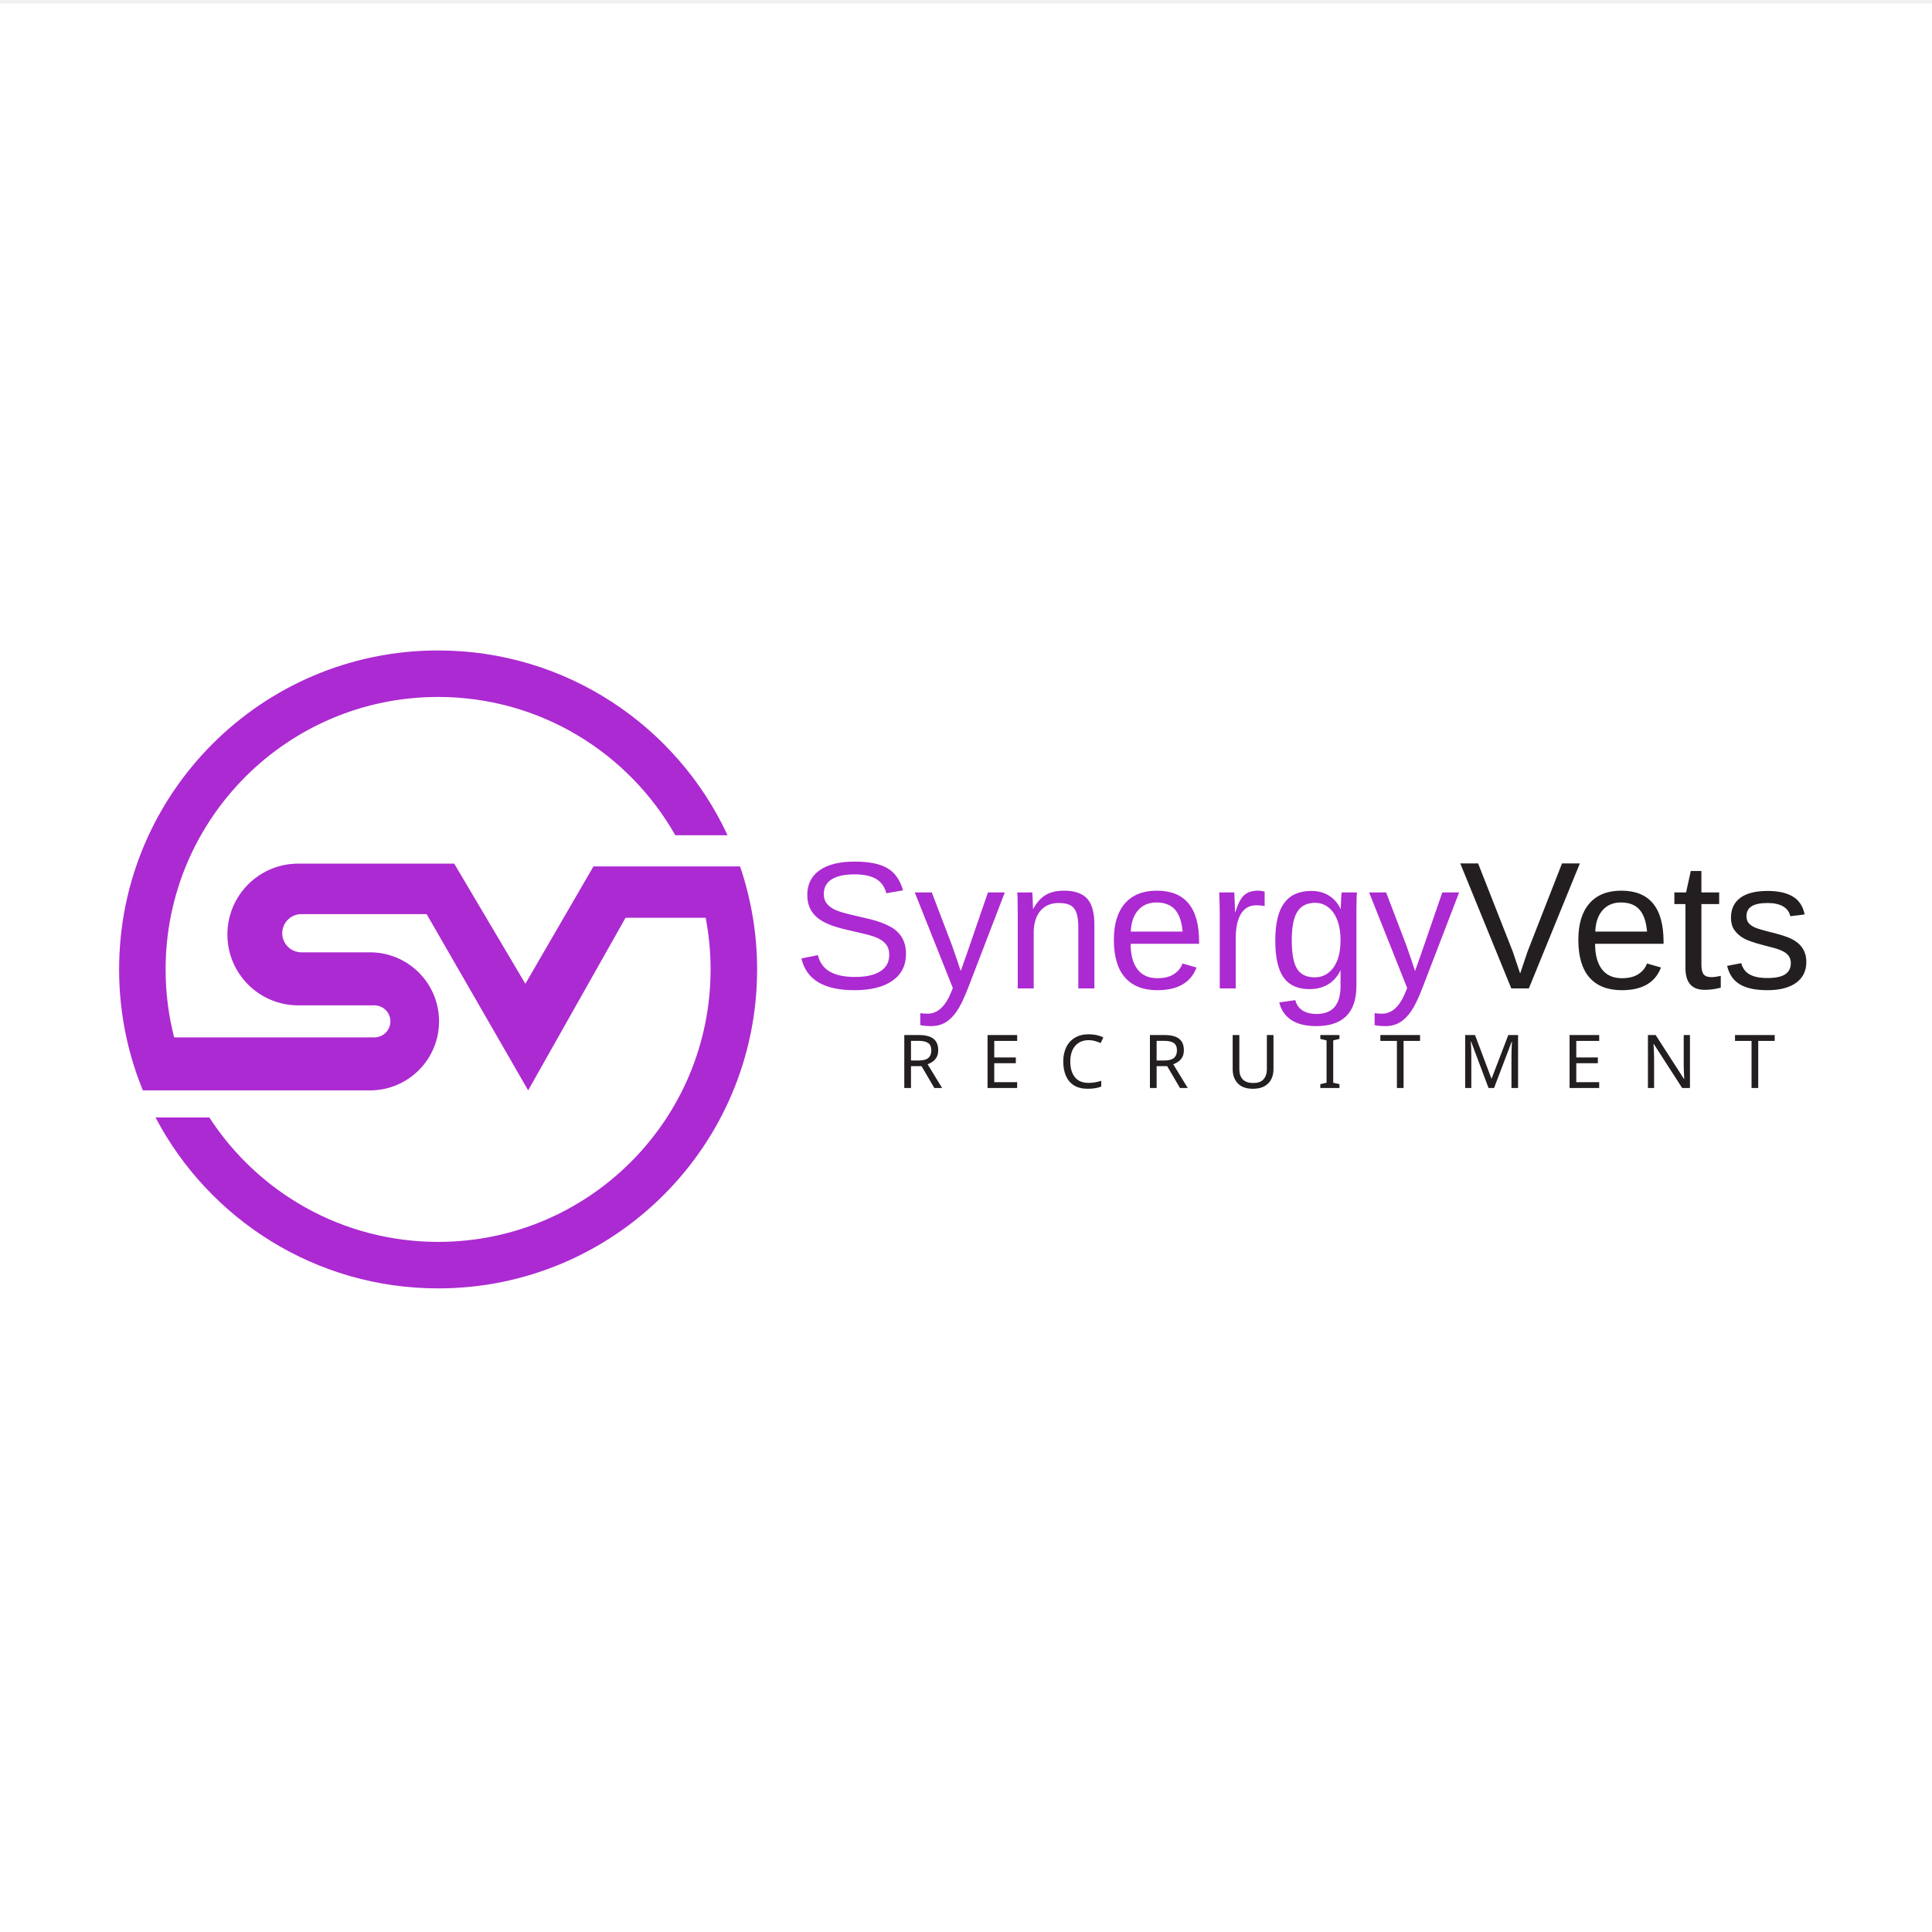
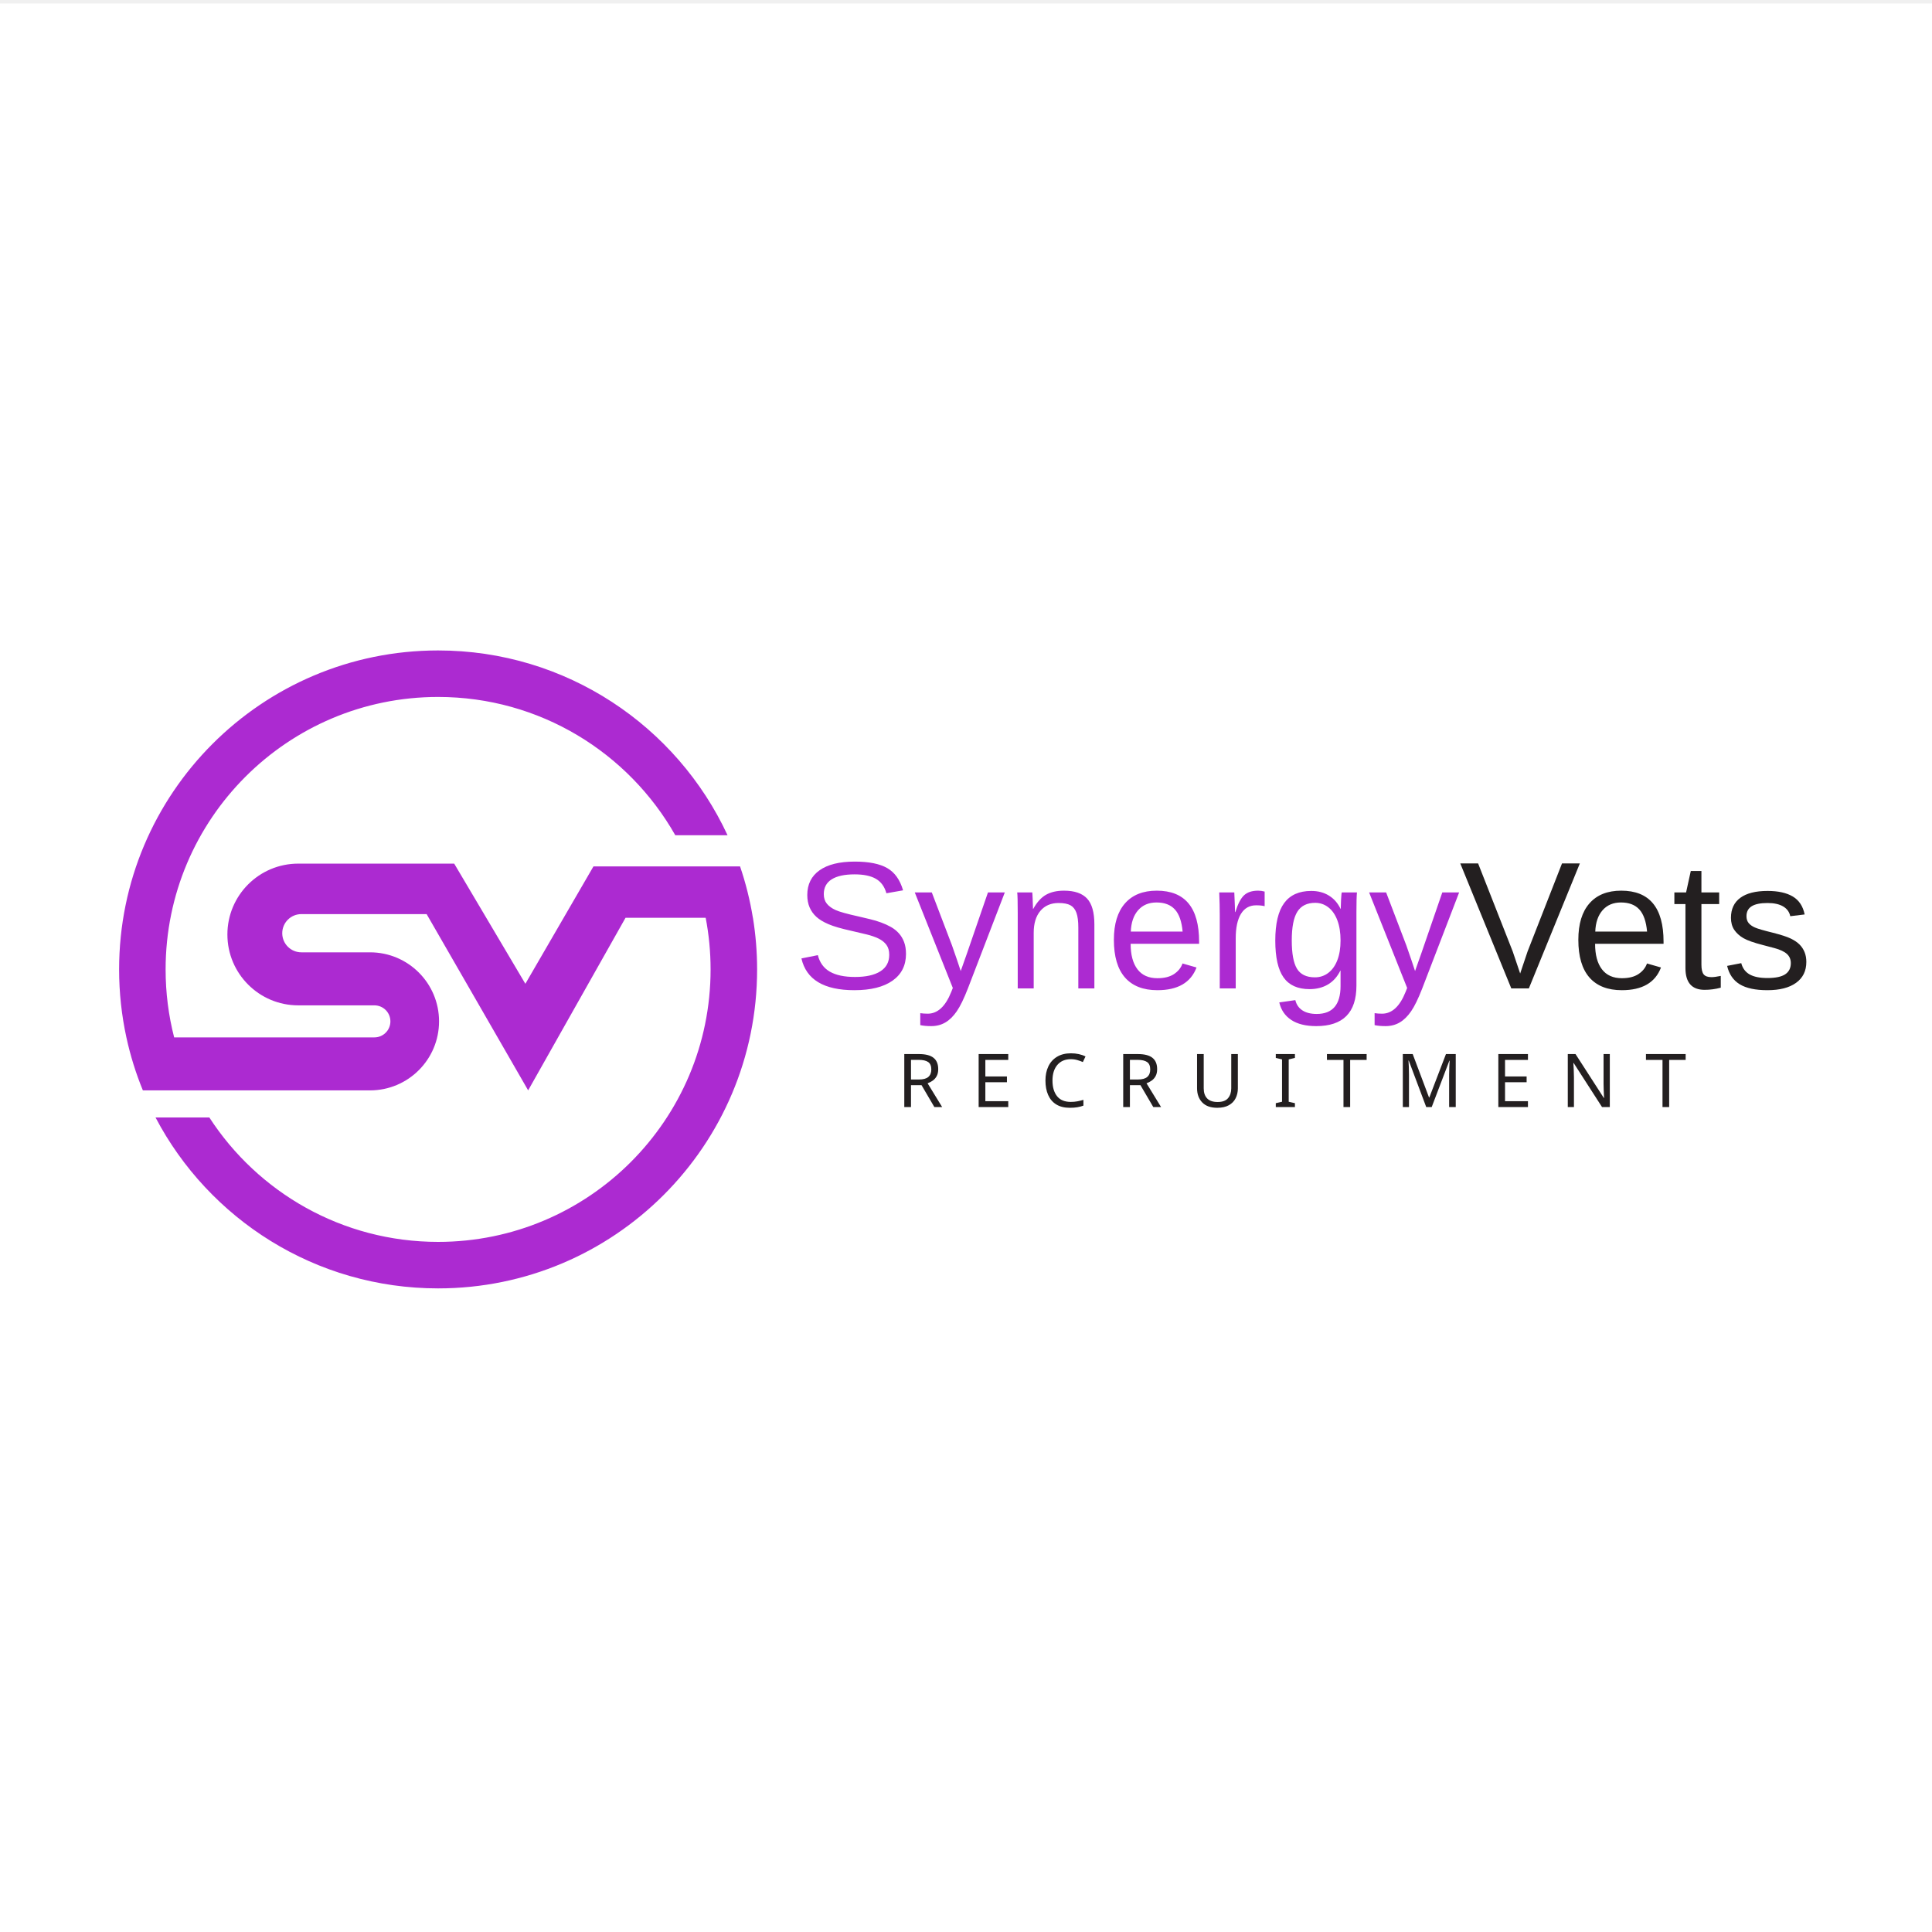
<svg xmlns="http://www.w3.org/2000/svg" id="Layer_1" version="1.1" viewBox="0 0 1000 1000">
  <defs>
    <style>
      .st0 {
        fill: #fff;
      }

      .st1 {
        fill: #ac2ad1;
      }

      .st2, .st3 {
        fill: #231f20;
      }

      .st3 {
        font-family: 'Alegreya Sans SC', AlegreyaSansSC-Regular, sans-serif;
        font-size: 38.41px;
-         letter-spacing: .5em;
+         letter-spacing: .38em;
      }

      .st4 {
        font-family: Arial, 'Arial MT', sans-serif;
        font-size: 94.01px;
      }
    </style>
  </defs>
  <rect class="st0" y="1.79" width="1000" height="1000" />
  <g>
    <path class="st1" d="M389.7,475.08c-1.49-9.15-3.72-18.05-6.65-26.64h-75.87l-35.25,60.77-36.84-62.2h-80.71c-20.26,0-36.68,16.42-36.68,36.68h0c0,20.26,16.42,36.68,36.68,36.68h39.4c4.58,0,8.29,3.71,8.29,8.29s-3.71,8.29-8.29,8.29h-103.64c-2.89-11.24-4.42-23.03-4.42-35.17,0-77.9,63.15-141.04,141.04-141.04,52.64,0,98.54,28.84,122.77,71.58h27.05c-26.23-56.48-83.45-95.65-149.82-95.65-91.19,0-165.11,73.92-165.11,165.11,0,12.07,1.31,23.84,3.77,35.17,2.06,9.47,4.92,18.64,8.53,27.43h117.57c19.73,0,35.73-16,35.73-35.73h0c0-19.73-16-35.73-35.73-35.73h-35.54c-5.46,0-9.89-4.43-9.89-9.89s4.43-9.89,9.89-9.89h64.84l52.55,91.23,50.4-89.32h41.49c1.66,8.65,2.54,17.58,2.54,26.71,0,77.9-63.15,141.04-141.04,141.04-49.64,0-93.28-25.64-118.41-64.4h-27.85c27.61,52.59,82.75,88.47,146.27,88.47,91.19,0,165.11-73.92,165.11-165.11,0-9.1-.75-18.02-2.16-26.71Z" />
-     <text class="st3" transform="translate(464.34 563.16)">
+     <text class="st3" transform="translate(464.34 573)">
      <tspan x="0" y="0">RECRUITMENT</tspan>
    </text>
    <text class="st4" transform="translate(410.55 511.6)">
      <tspan class="st1" x="0" y="0">Synergy</tspan>
      <tspan class="st2" x="344.88" y="0">Vets</tspan>
    </text>
  </g>
</svg>
